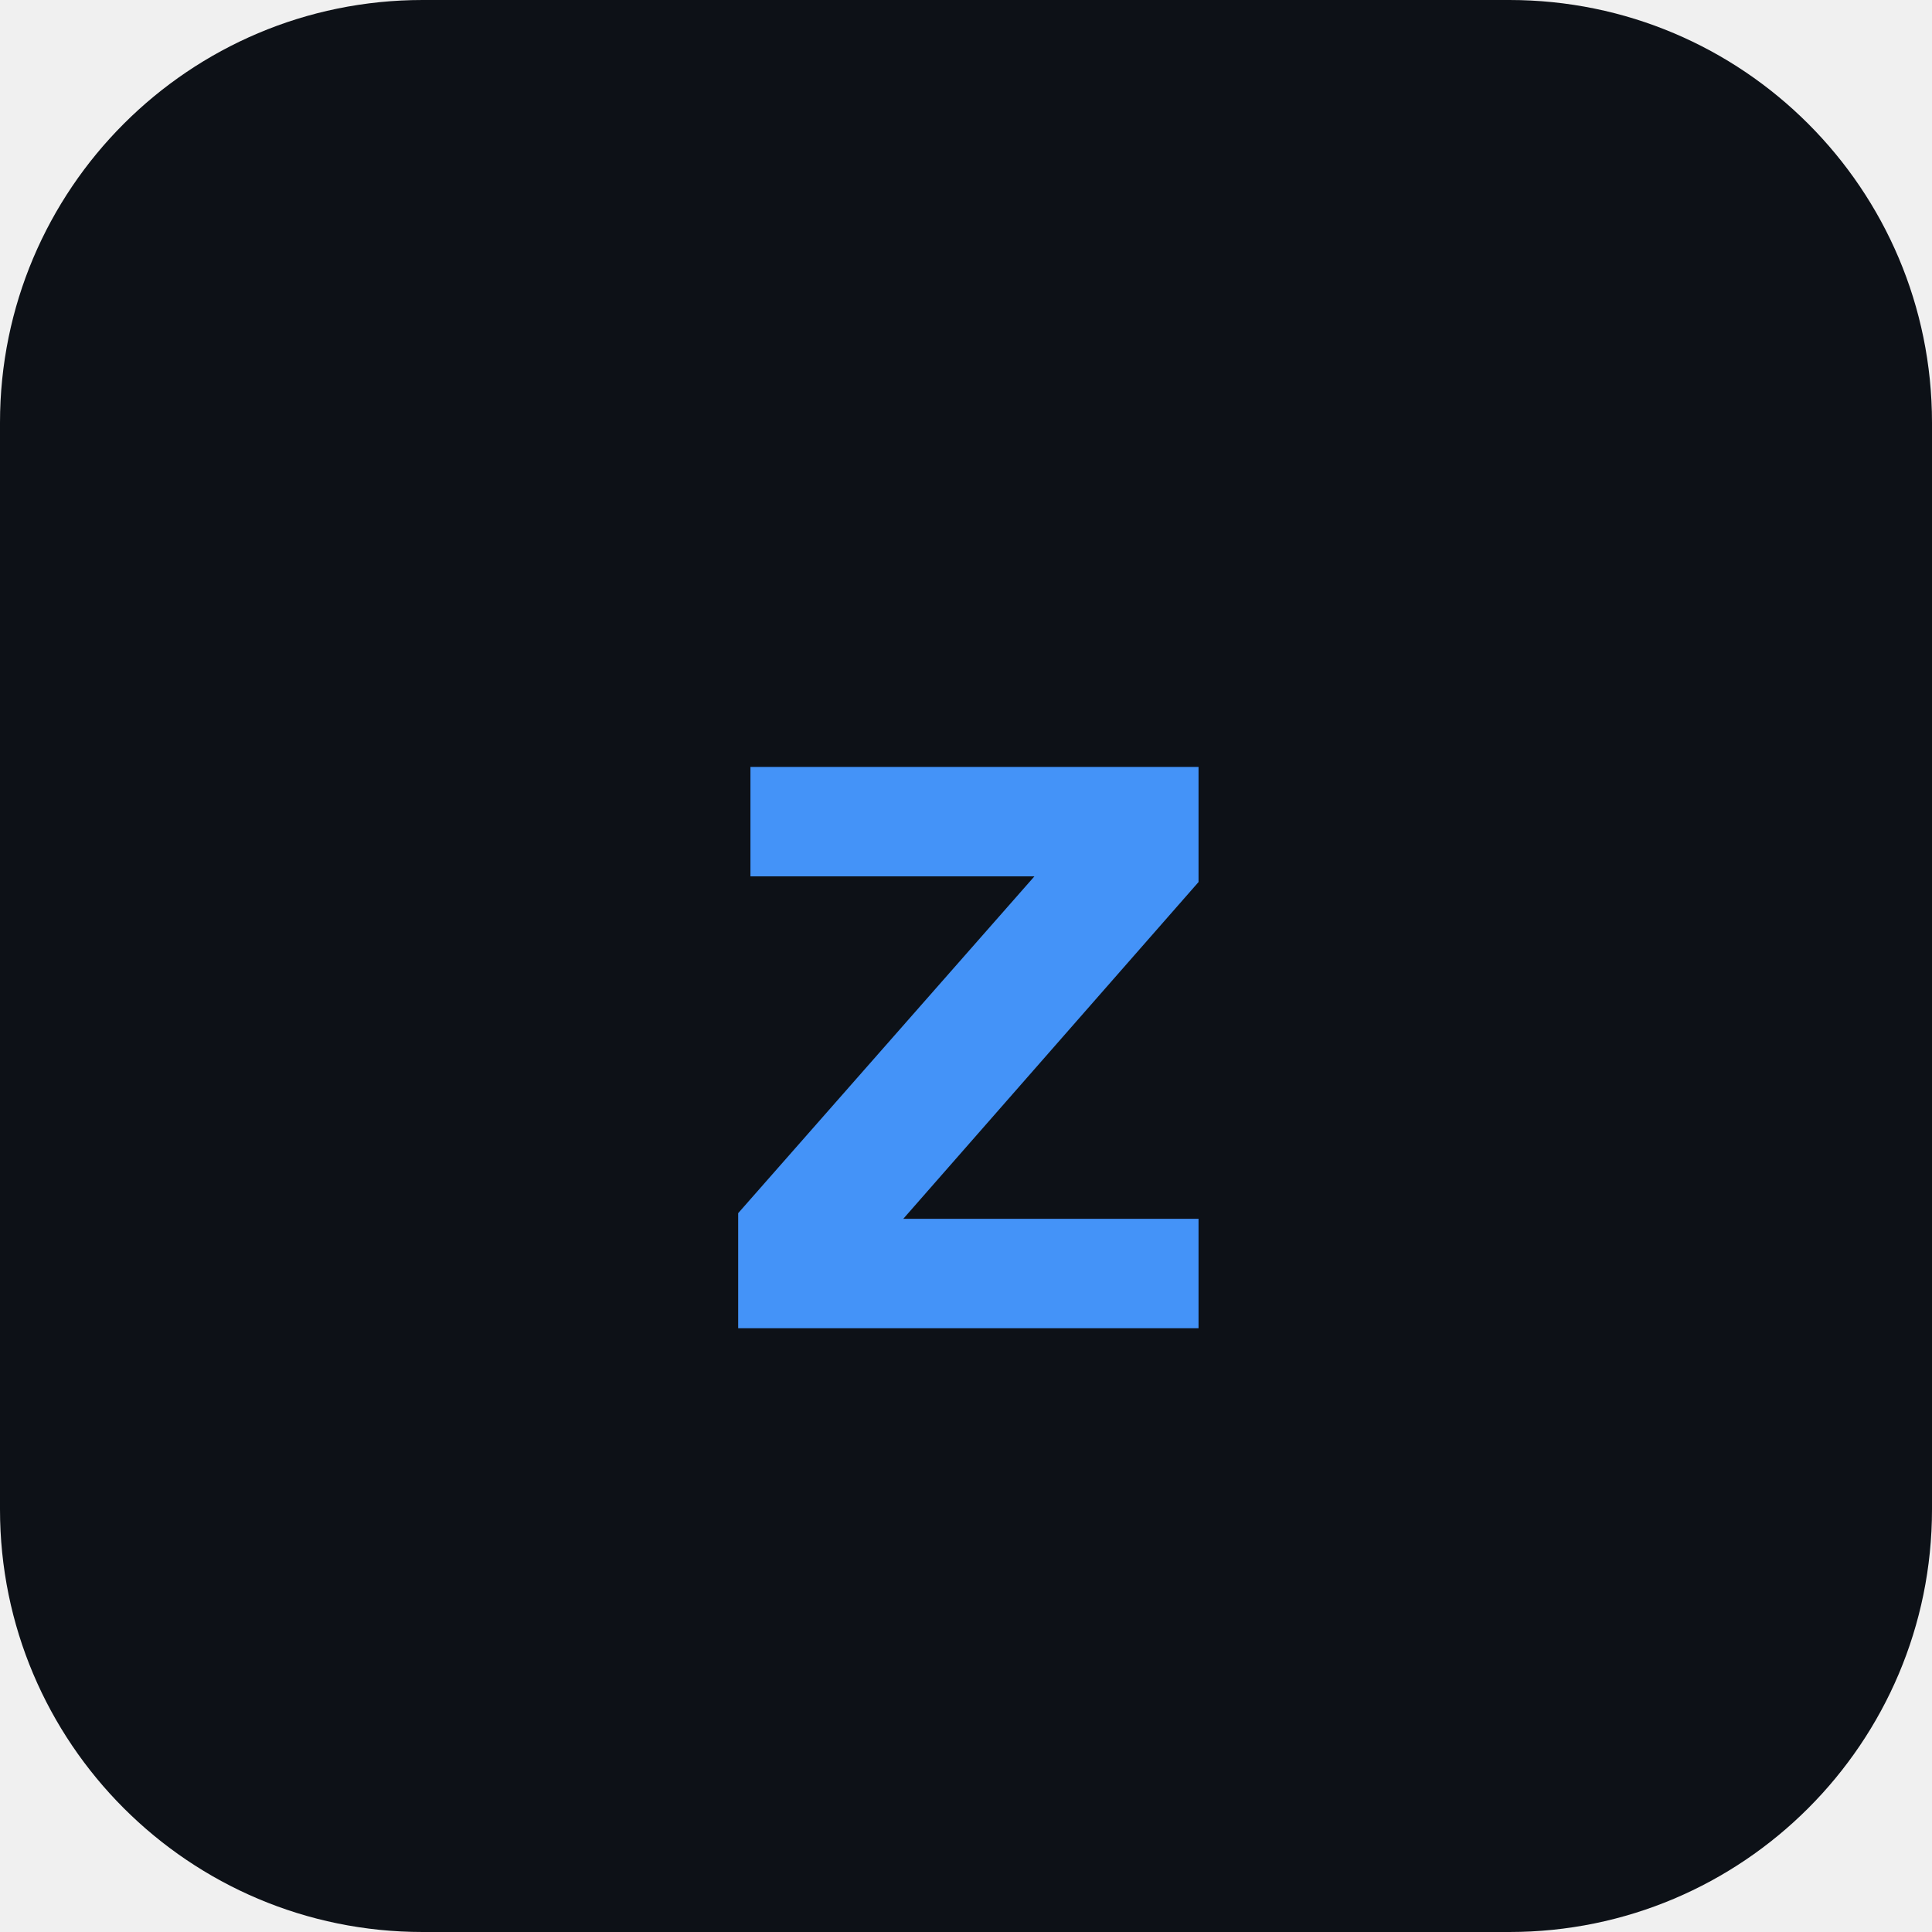
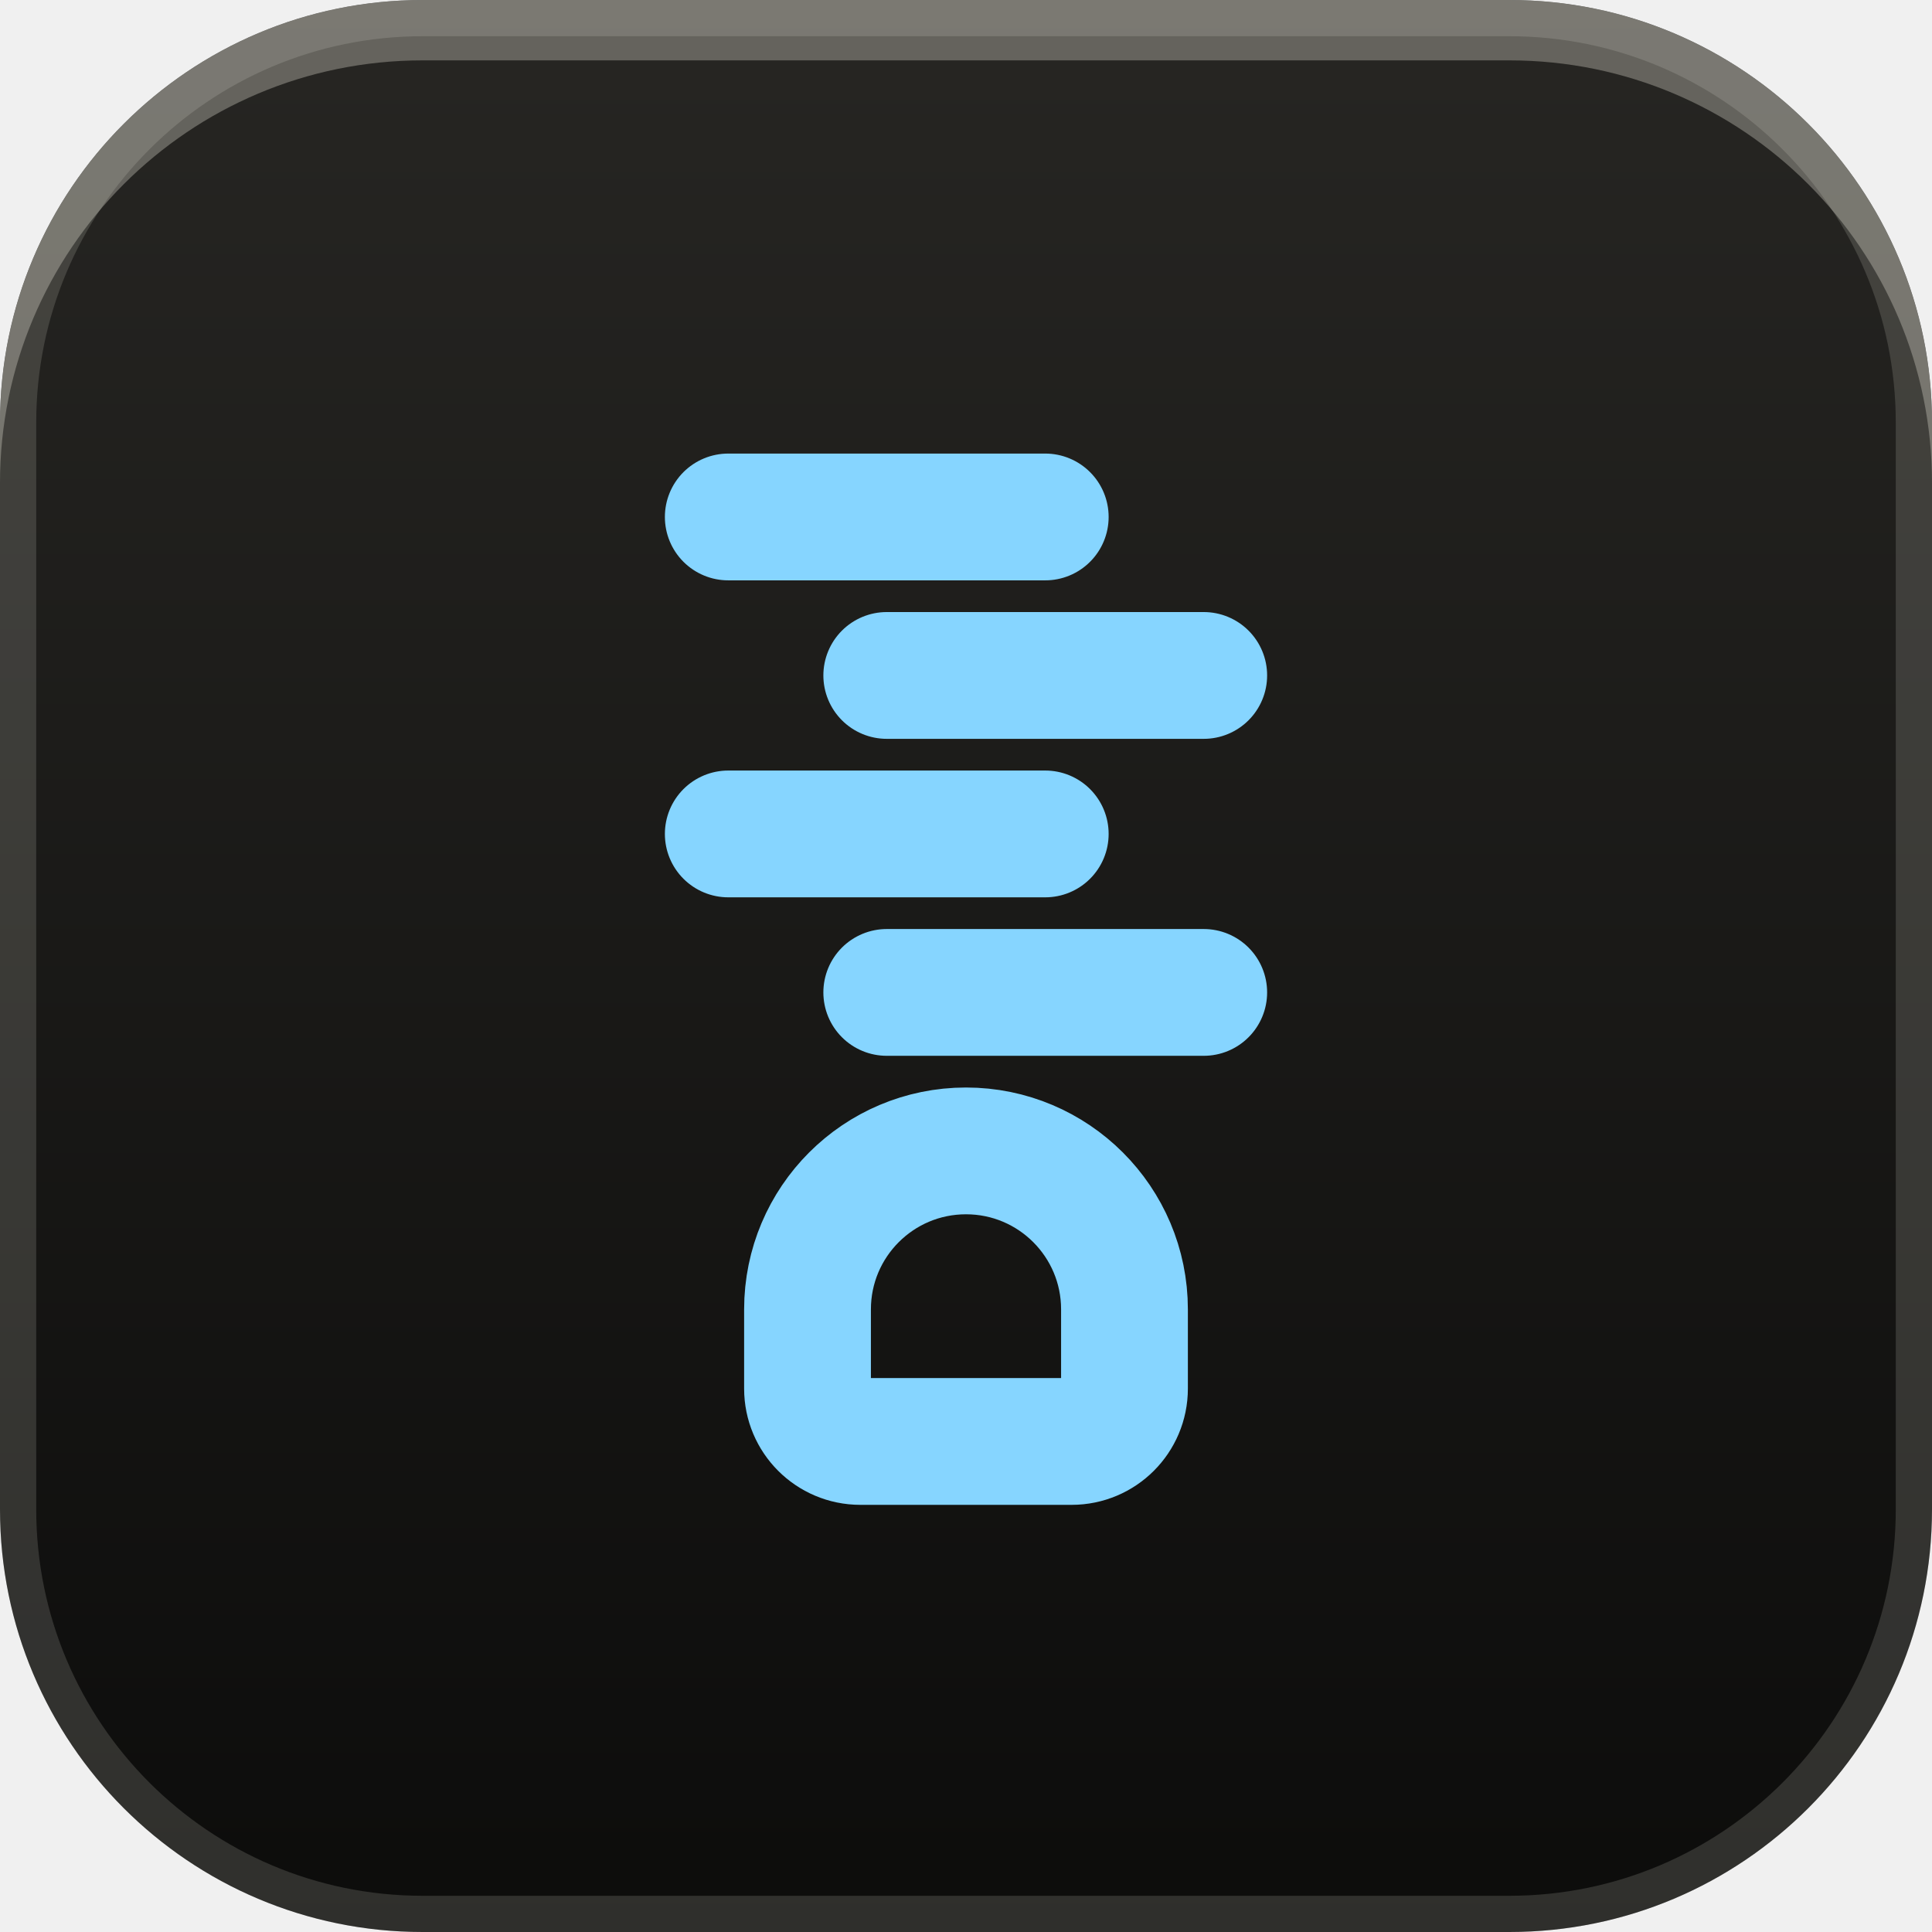
<svg xmlns="http://www.w3.org/2000/svg" viewBox="0 0 32 32">
-   <rect width="32" height="32" rx="7" fill="#0d1117" />
-   <text x="16" y="22" font-family="ui-monospace, Menlo, monospace" font-size="17" font-weight="700" fill="#4493f8" text-anchor="middle">z</text>
+   <linearGradient id="s" x1="0" y1="0" x2="0" y2="1">
+     <stop offset="0" stop-color="#272623" />
+     <stop offset="1" stop-color="#0c0c0b" />
+   </linearGradient>
+   <mask id="m">
+     <rect width="32" height="32" rx="7" fill="#fff" />
+     <rect y="1" width="32" height="32" rx="7" fill="#000" />
+   </mask>
+   <rect width="32" height="32" rx="7" fill="url(#s)" />
+   <rect x=".3" y=".3" width="31.4" height="31.4" rx="6.7" fill="none" stroke="#ebe7da" stroke-width=".6" stroke-opacity=".16" />
+   <rect width="32" height="32" rx="7" fill="#ebe7da" fill-opacity=".32" mask="url(#m)" />
+   <g transform="translate(5.5 5.5) scale(.875)" fill="none" stroke="#86d5ff" stroke-width="2.4" stroke-linecap="round" stroke-linejoin="round">
+     <path d="M13.5 3.5h-6" />
+     <path d="M10.5 6.5h6" />
+     <path d="M13.5 9.5h-6" />
+     <path d="M10.5 12.5h6" />
+     <path d="M12 15.5a3 3 0 0 1 3 3v1.5a1 1 0 0 1 -1 1h-4a1 1 0 0 1 -1 -1v-1.5a3 3 0 0 1 3 -3" />
+   </g>
</svg>
